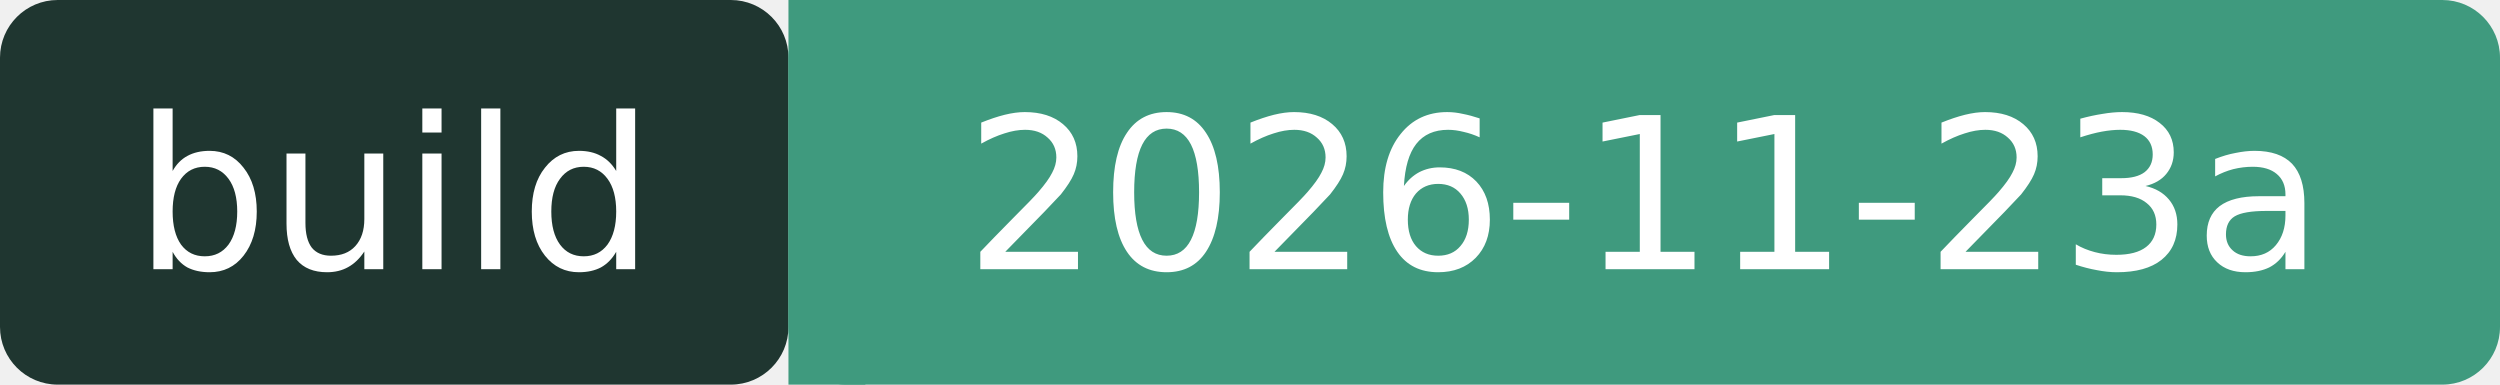
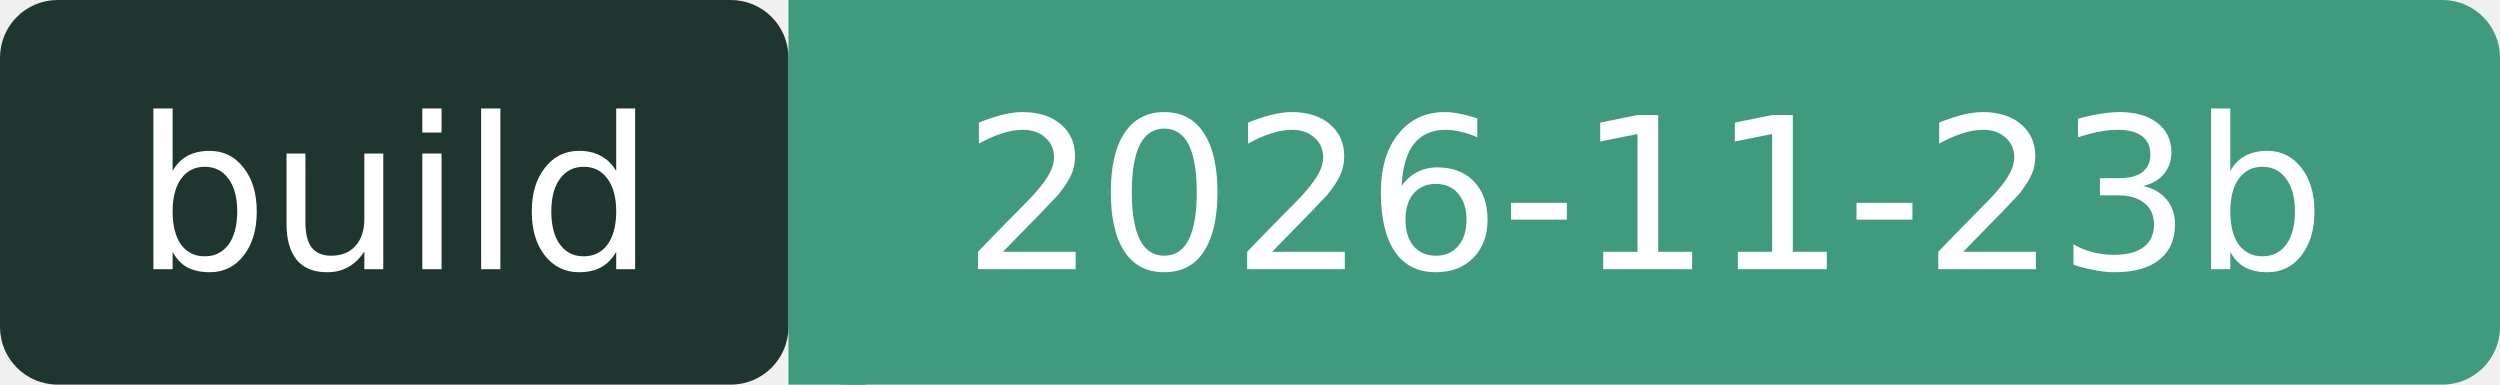
- <svg xmlns="http://www.w3.org/2000/svg" width="130" height="20" role="img" aria-label="build: 2026-11-23a">
+ <svg xmlns="http://www.w3.org/2000/svg" width="130" height="20" role="img" aria-label="build: 2026-11-23b">
  <rect width="41" height="20" rx="3" fill="#1F3630" />
  <rect x="41" width="89" height="20" rx="3" fill="#3F9A7E" />
  <rect x="41" width="4" height="20" fill="#3F9A7E" />
  <g fill="#fff" font-family="Verdana,DejaVu Sans,sans-serif" font-size="11" text-anchor="middle">
    <text x="20.5" y="14">build</text>
-     <text x="85.5" y="14">2026-11-23a</text>
+     <text x="85.5" y="14">2026-11-23b</text>
  </g>
</svg>
